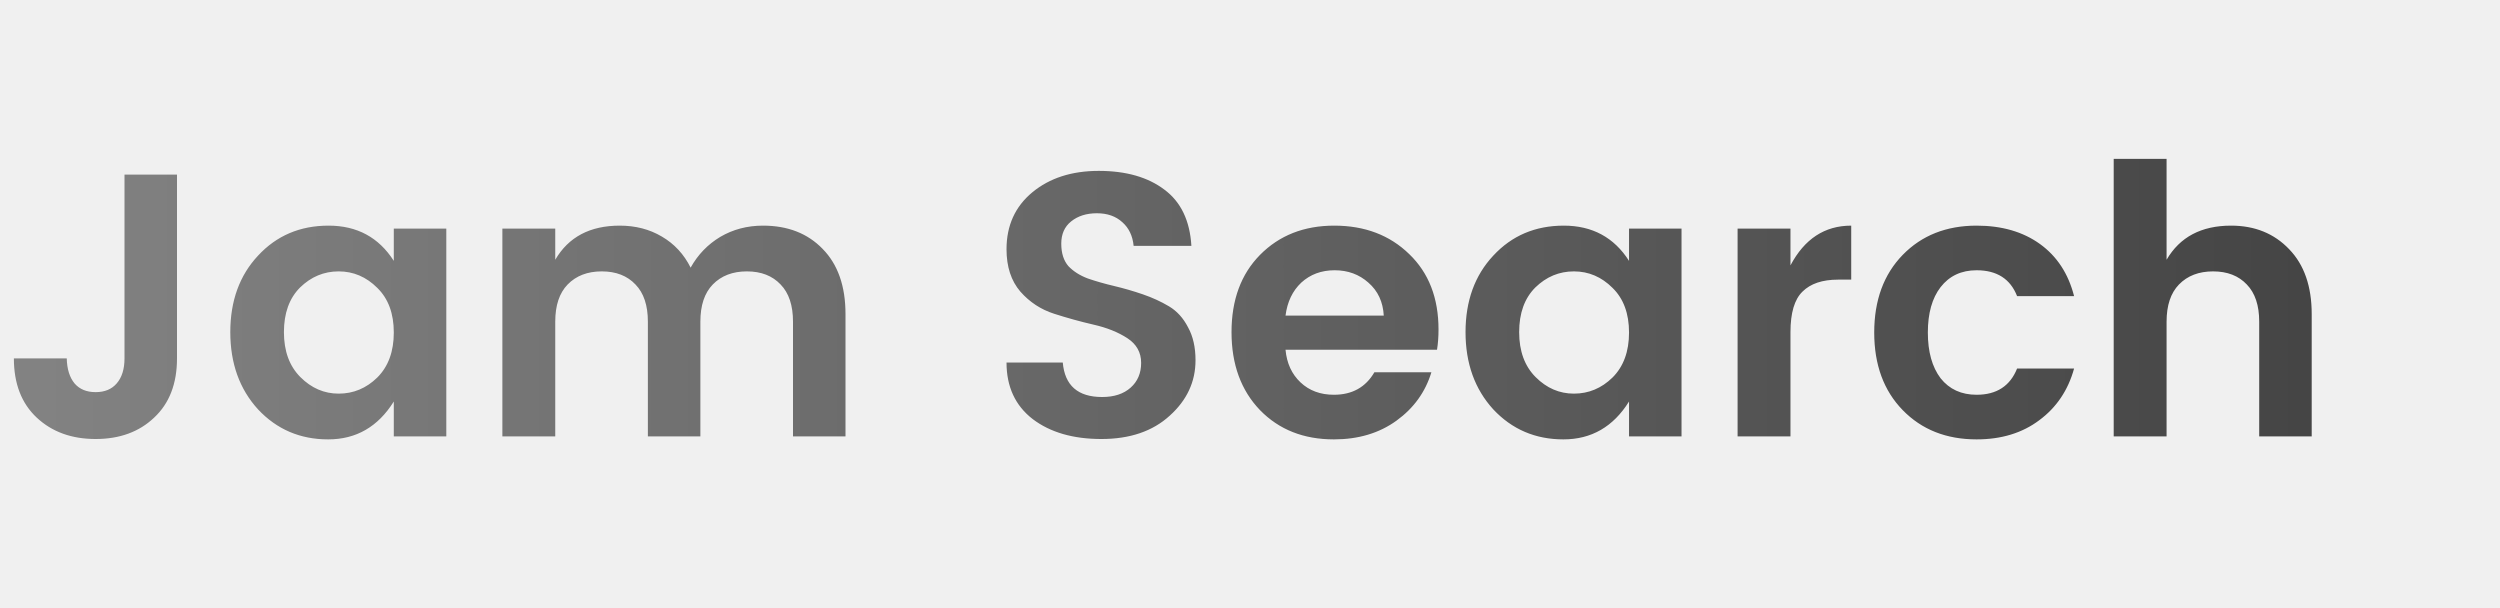
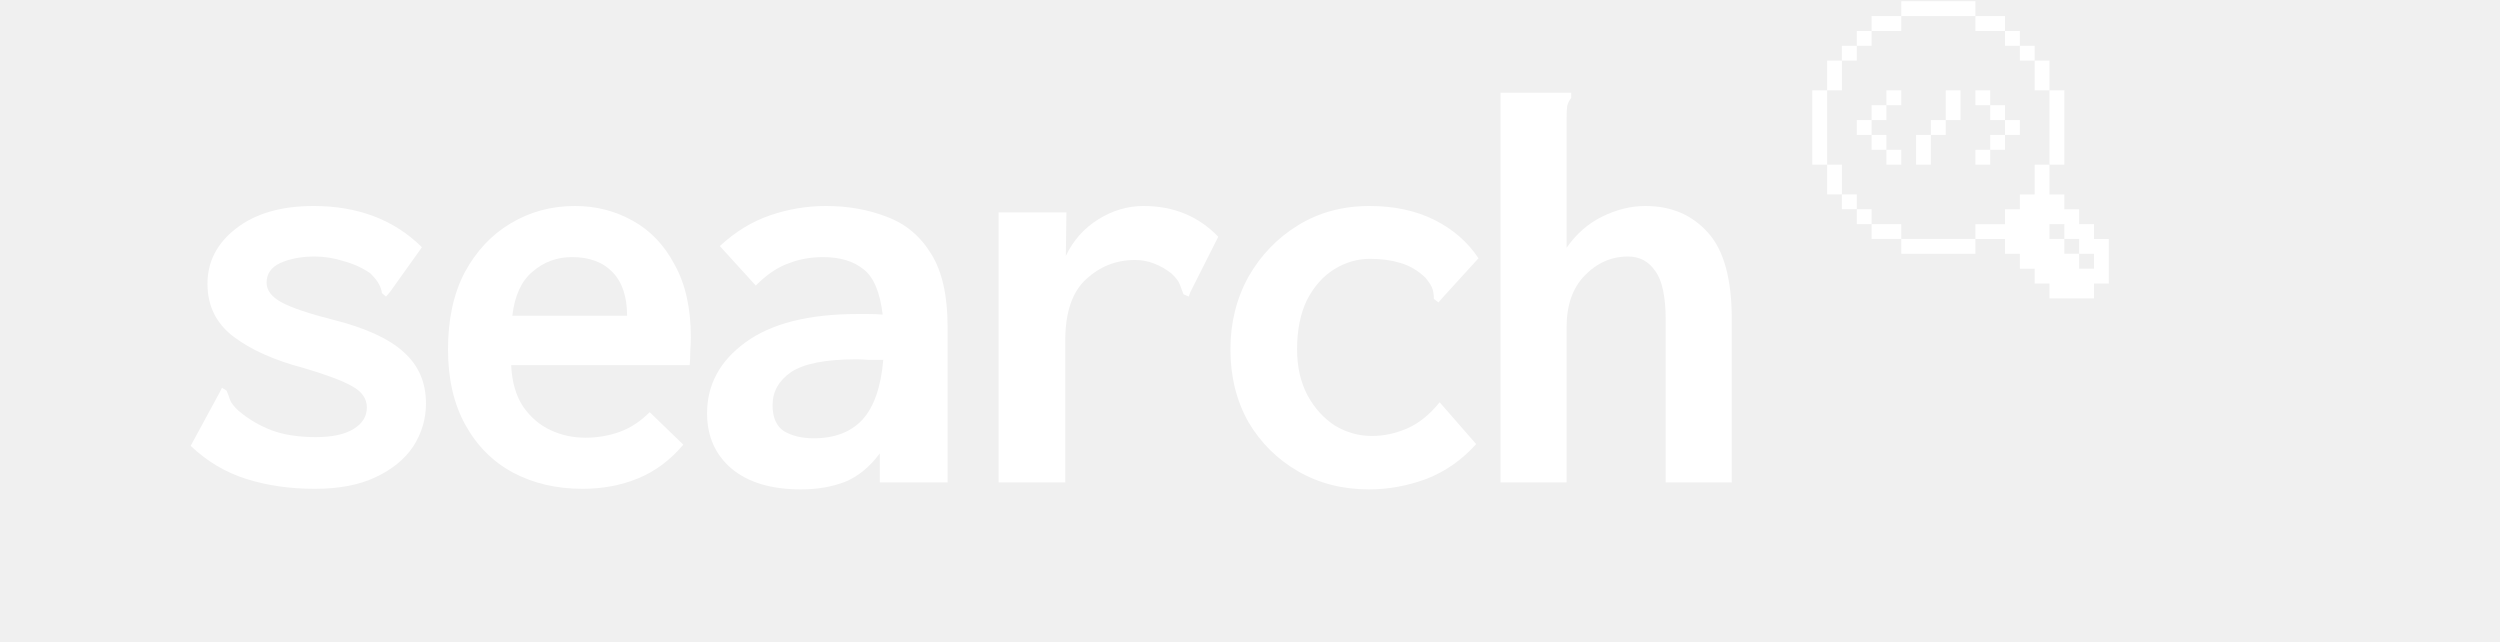
- <svg xmlns="http://www.w3.org/2000/svg" width="70" height="17" viewBox="0 0 160 20" fill="none">
-   <path d="M7.968 13.508V1.748H11.328V13.508C11.328 15.124 10.84 16.388 9.864 17.3C8.904 18.212 7.656 18.668 6.12 18.668C4.584 18.668 3.328 18.212 2.352 17.3C1.376 16.388 0.888 15.124 0.888 13.508H4.272C4.288 14.196 4.456 14.732 4.776 15.116C5.096 15.484 5.544 15.668 6.12 15.668C6.696 15.668 7.144 15.484 7.464 15.116C7.8 14.732 7.968 14.196 7.968 13.508ZM24.147 14.732C24.851 14.028 25.203 13.068 25.203 11.852C25.203 10.636 24.851 9.684 24.147 8.996C23.443 8.292 22.619 7.94 21.675 7.94C20.731 7.94 19.907 8.284 19.203 8.972C18.515 9.66 18.171 10.612 18.171 11.828C18.171 13.044 18.523 14.004 19.227 14.708C19.931 15.412 20.747 15.764 21.675 15.764C22.619 15.764 23.443 15.42 24.147 14.732ZM16.515 16.772C15.331 15.476 14.739 13.828 14.739 11.828C14.739 9.828 15.331 8.196 16.515 6.932C17.699 5.652 19.203 5.012 21.027 5.012C22.851 5.012 24.243 5.764 25.203 7.268V5.204H28.563V18.5H25.203V16.268C24.195 17.884 22.795 18.692 21.003 18.692C19.211 18.692 17.715 18.052 16.515 16.772ZM35.536 5.204V7.196C36.384 5.74 37.76 5.012 39.664 5.012C40.672 5.012 41.568 5.244 42.352 5.708C43.152 6.172 43.768 6.836 44.2 7.7C44.664 6.868 45.296 6.212 46.096 5.732C46.912 5.252 47.824 5.012 48.832 5.012C50.416 5.012 51.688 5.508 52.648 6.5C53.624 7.492 54.112 8.884 54.112 10.676V18.5H50.752V11.156C50.752 10.116 50.488 9.324 49.96 8.78C49.432 8.22 48.712 7.94 47.8 7.94C46.888 7.94 46.16 8.22 45.616 8.78C45.088 9.324 44.824 10.116 44.824 11.156V18.5H41.464V11.156C41.464 10.116 41.2 9.324 40.672 8.78C40.144 8.22 39.424 7.94 38.512 7.94C37.6 7.94 36.872 8.22 36.328 8.78C35.8 9.324 35.536 10.116 35.536 11.156V18.5H32.152V5.204H35.536ZM70.201 4.22C69.529 4.22 68.977 4.396 68.545 4.748C68.129 5.084 67.921 5.556 67.921 6.164C67.921 6.772 68.073 7.252 68.377 7.604C68.697 7.94 69.113 8.204 69.625 8.396C70.137 8.572 70.697 8.732 71.305 8.876C71.913 9.02 72.521 9.196 73.129 9.404C73.737 9.612 74.297 9.868 74.809 10.172C75.321 10.476 75.729 10.924 76.033 11.516C76.353 12.092 76.513 12.796 76.513 13.628C76.513 15.004 75.961 16.188 74.857 17.18C73.769 18.172 72.313 18.668 70.489 18.668C68.681 18.668 67.217 18.244 66.097 17.396C64.977 16.532 64.417 15.324 64.417 13.772H68.017C68.145 15.244 68.985 15.98 70.537 15.98C71.305 15.98 71.913 15.78 72.361 15.38C72.809 14.98 73.033 14.452 73.033 13.796C73.033 13.124 72.737 12.596 72.145 12.212C71.553 11.828 70.833 11.54 69.985 11.348C69.153 11.156 68.313 10.924 67.465 10.652C66.617 10.38 65.897 9.908 65.305 9.236C64.713 8.548 64.417 7.644 64.417 6.524C64.417 5.004 64.969 3.788 66.073 2.876C67.177 1.964 68.593 1.508 70.321 1.508C72.065 1.508 73.465 1.908 74.521 2.708C75.577 3.492 76.153 4.692 76.249 6.308H72.553C72.489 5.668 72.249 5.164 71.833 4.796C71.417 4.412 70.873 4.22 70.201 4.22ZM85.369 18.692C83.433 18.692 81.857 18.068 80.641 16.82C79.425 15.556 78.817 13.892 78.817 11.828C78.817 9.764 79.425 8.116 80.641 6.884C81.873 5.636 83.457 5.012 85.393 5.012C87.345 5.012 88.945 5.62 90.193 6.836C91.441 8.036 92.065 9.644 92.065 11.66C92.065 12.124 92.033 12.556 91.969 12.956H82.273C82.353 13.82 82.673 14.516 83.233 15.044C83.793 15.572 84.505 15.836 85.369 15.836C86.537 15.836 87.401 15.356 87.961 14.396H91.609C91.225 15.66 90.481 16.692 89.377 17.492C88.273 18.292 86.937 18.692 85.369 18.692ZM88.561 10.772C88.513 9.892 88.185 9.188 87.577 8.66C86.985 8.132 86.265 7.868 85.417 7.868C84.569 7.868 83.857 8.132 83.281 8.66C82.721 9.188 82.385 9.892 82.273 10.772H88.561ZM103.202 14.732C103.906 14.028 104.258 13.068 104.258 11.852C104.258 10.636 103.906 9.684 103.202 8.996C102.498 8.292 101.674 7.94 100.73 7.94C99.786 7.94 98.962 8.284 98.258 8.972C97.57 9.66 97.226 10.612 97.226 11.828C97.226 13.044 97.578 14.004 98.282 14.708C98.986 15.412 99.802 15.764 100.73 15.764C101.674 15.764 102.498 15.42 103.202 14.732ZM95.57 16.772C94.386 15.476 93.794 13.828 93.794 11.828C93.794 9.828 94.386 8.196 95.57 6.932C96.754 5.652 98.258 5.012 100.082 5.012C101.906 5.012 103.298 5.764 104.258 7.268V5.204H107.618V18.5H104.258V16.268C103.25 17.884 101.85 18.692 100.058 18.692C98.266 18.692 96.77 18.052 95.57 16.772ZM114.59 5.204V7.556C115.486 5.86 116.782 5.012 118.478 5.012V8.468H117.638C116.63 8.468 115.87 8.724 115.358 9.236C114.846 9.732 114.59 10.596 114.59 11.828V18.5H111.206V5.204H114.59ZM121.774 16.82C120.558 15.572 119.95 13.916 119.95 11.852C119.95 9.788 120.558 8.132 121.774 6.884C122.99 5.636 124.566 5.012 126.502 5.012C128.118 5.012 129.47 5.404 130.558 6.188C131.646 6.972 132.374 8.084 132.742 9.524H129.094C128.662 8.42 127.798 7.868 126.502 7.868C125.526 7.868 124.758 8.228 124.198 8.948C123.654 9.652 123.382 10.62 123.382 11.852C123.382 13.084 123.654 14.06 124.198 14.78C124.758 15.484 125.526 15.836 126.502 15.836C127.782 15.836 128.646 15.276 129.094 14.156H132.742C132.358 15.548 131.614 16.652 130.51 17.468C129.422 18.284 128.086 18.692 126.502 18.692C124.566 18.692 122.99 18.068 121.774 16.82ZM138.661 0.74V7.196C139.509 5.74 140.885 5.012 142.789 5.012C144.309 5.012 145.549 5.516 146.509 6.524C147.469 7.516 147.949 8.9 147.949 10.676V18.5H144.589V11.156C144.589 10.116 144.325 9.324 143.797 8.78C143.269 8.22 142.549 7.94 141.637 7.94C140.725 7.94 139.997 8.22 139.453 8.78C138.925 9.324 138.661 10.116 138.661 11.156V18.5H135.277V0.74H138.661Z" fill="url(#paint0_linear_1398_6899)" />
-   <defs>
-     <linearGradient id="paint0_linear_1398_6899" x1="0" y1="11" x2="150" y2="11" gradientUnits="userSpaceOnUse">
-       <stop stop-color="#838383" />
-       <stop offset="1" stop-color="#444444" />
-     </linearGradient>
-   </defs>
+ <svg xmlns="http://www.w3.org/2000/svg" width="390" height="100" viewBox="0 0 430 130" fill="none">
+   <path d="M25.321 99.132C20.306 99.132 15.683 98.465 11.452 97.13C7.22 95.795 3.459 93.557 0.168 90.417L6.045 79.581L6.515 78.639L7.455 79.228C7.69 79.778 7.925 80.406 8.161 81.112C8.396 81.74 8.983 82.486 9.924 83.35C11.883 84.999 14.077 86.294 16.506 87.237C19.013 88.179 22.03 88.65 25.556 88.65C28.847 88.65 31.394 88.1 33.196 87.001C34.998 85.902 35.9 84.449 35.9 82.643C35.9 80.838 34.881 79.385 32.844 78.286C30.885 77.186 27.633 75.969 23.088 74.635C17.133 73.064 12.392 70.944 8.866 68.275C5.34 65.605 3.577 62.032 3.577 57.557C3.577 53.081 5.496 49.352 9.336 46.368C13.254 43.306 18.504 41.775 25.086 41.775C34.097 41.775 41.424 44.562 47.066 50.137L40.601 59.206L39.778 60.148L38.956 59.441C38.877 58.813 38.681 58.224 38.368 57.675C38.133 57.125 37.545 56.379 36.605 55.437C35.038 54.338 33.235 53.513 31.198 52.964C29.239 52.336 27.28 52.021 25.321 52.021C22.657 52.021 20.345 52.453 18.386 53.317C16.506 54.181 15.566 55.516 15.566 57.321C15.566 58.892 16.584 60.227 18.622 61.326C20.659 62.425 24.146 63.603 29.082 64.859C35.664 66.508 40.444 68.707 43.422 71.455C46.4 74.124 47.888 77.579 47.888 81.819C47.888 84.96 47.026 87.865 45.303 90.534C43.579 93.126 41.032 95.206 37.663 96.777C34.372 98.347 30.258 99.132 25.321 99.132Z" fill="white" />
+   <path d="M79.624 99.132C74.374 99.132 69.672 98.033 65.519 95.835C61.444 93.636 58.232 90.417 55.881 86.177C53.53 81.937 52.355 76.833 52.355 70.866C52.355 64.741 53.491 59.52 55.764 55.201C58.114 50.883 61.209 47.585 65.049 45.308C68.967 42.953 73.316 41.775 78.096 41.775C82.327 41.775 86.206 42.756 89.732 44.719C93.337 46.682 96.197 49.666 98.312 53.67C100.506 57.596 101.603 62.504 101.603 68.392C101.603 69.178 101.564 70.12 101.486 71.219C101.486 72.318 101.447 73.26 101.368 74.046H65.166C65.323 77.501 66.146 80.327 67.635 82.526C69.124 84.646 70.965 86.216 73.159 87.237C75.353 88.257 77.704 88.768 80.211 88.768C82.641 88.768 84.952 88.375 87.146 87.59C89.34 86.805 91.377 85.47 93.258 83.586L100.075 90.181C97.411 93.322 94.355 95.599 90.907 97.012C87.46 98.426 83.698 99.132 79.624 99.132ZM65.402 64.035H88.674C88.674 60.187 87.695 57.243 85.736 55.201C83.777 53.16 81.034 52.139 77.508 52.139C74.452 52.139 71.788 53.121 69.515 55.084C67.243 56.968 65.872 59.952 65.402 64.035Z" fill="white" />
+   <path d="M123.936 99.25C117.902 99.25 113.2 97.837 109.831 95.01C106.54 92.183 104.894 88.454 104.894 83.821C104.894 78.011 107.48 73.221 112.652 69.452C117.902 65.605 125.503 63.681 135.454 63.681C136.003 63.681 136.708 63.681 137.57 63.681C138.51 63.681 139.49 63.721 140.508 63.799C139.96 59.245 138.667 56.183 136.63 54.612C134.592 52.964 131.85 52.139 128.402 52.139C125.895 52.139 123.544 52.571 121.35 53.435C119.156 54.22 116.962 55.712 114.768 57.91L107.48 49.901C110.615 46.996 114.023 44.916 117.706 43.659C121.389 42.403 125.15 41.775 128.99 41.775C133.535 41.775 137.688 42.521 141.449 44.013C145.21 45.426 148.188 47.938 150.382 51.55C152.576 55.084 153.673 59.991 153.673 66.272V97.837H139.921V91.948C137.883 94.696 135.533 96.62 132.868 97.719C130.204 98.74 127.227 99.25 123.936 99.25ZM118.176 82.172C118.176 84.685 118.96 86.452 120.527 87.472C122.173 88.415 124.171 88.886 126.521 88.886C130.753 88.886 134.044 87.629 136.395 85.117C138.745 82.526 140.156 78.482 140.626 72.986C139.607 72.986 138.628 72.986 137.688 72.986C136.747 72.907 135.924 72.868 135.219 72.868C128.951 72.868 124.523 73.732 121.937 75.459C119.43 77.186 118.176 79.424 118.176 82.172Z" fill="white" />
+   <path d="M164.016 43.07H177.768L177.651 51.904C179.139 48.763 181.333 46.29 184.233 44.484C187.132 42.678 190.188 41.775 193.401 41.775C199.513 41.775 204.567 43.855 208.563 48.017L202.921 59.206L202.569 60.148L201.511 59.677C201.276 59.049 201.041 58.421 200.805 57.792C200.57 57.086 199.983 56.301 199.042 55.437C197.945 54.573 196.77 53.906 195.516 53.435C194.341 52.964 193.048 52.728 191.638 52.728C187.876 52.728 184.585 54.024 181.764 56.615C178.943 59.206 177.533 63.367 177.533 69.099V97.837H164.016V43.07Z" fill="white" />
+   <path d="M239.123 99.25C233.795 99.25 229.015 98.033 224.783 95.599C220.552 93.165 217.182 89.828 214.675 85.588C212.246 81.269 211.031 76.362 211.031 70.866C211.031 65.448 212.246 60.541 214.675 56.144C217.182 51.747 220.552 48.252 224.783 45.661C229.015 43.07 233.834 41.775 239.24 41.775C244.255 41.775 248.644 42.717 252.405 44.602C256.166 46.486 259.144 49.077 261.338 52.375L253.933 60.501L253.228 61.326L252.287 60.619C252.287 59.913 252.209 59.284 252.052 58.735C251.895 58.107 251.386 57.282 250.524 56.261C249.035 54.848 247.351 53.867 245.47 53.317C243.668 52.767 241.63 52.492 239.358 52.492C236.772 52.492 234.343 53.199 232.071 54.612C229.798 56.026 227.957 58.107 226.546 60.855C225.214 63.603 224.548 66.94 224.548 70.866C224.548 74.399 225.253 77.501 226.664 80.17C228.074 82.761 229.916 84.803 232.188 86.294C234.539 87.708 237.046 88.415 239.711 88.415C242.14 88.415 244.53 87.904 246.88 86.883C249.231 85.863 251.425 84.096 253.463 81.583L260.867 90.063C257.968 93.283 254.599 95.638 250.759 97.13C246.92 98.543 243.041 99.25 239.123 99.25Z" fill="white" />
+   <path d="M265.804 18.808H280.144V19.868C279.752 20.339 279.478 20.889 279.321 21.517C279.243 22.067 279.203 22.97 279.203 24.226V50.255C281.162 47.428 283.592 45.308 286.491 43.895C289.39 42.481 292.289 41.775 295.189 41.775C300.439 41.775 304.67 43.581 307.883 47.193C311.095 50.726 312.702 56.575 312.702 64.741V97.837H299.302V64.977C299.302 60.187 298.597 56.85 297.187 54.966C295.855 53.003 294.013 52.021 291.662 52.021C288.293 52.021 285.355 53.317 282.847 55.908C280.418 58.421 279.203 61.915 279.203 66.39V97.837H265.804V18.808Z" fill="white" />
+   <path d="M386.168 45.453H383.149V42.438H380.15V39.432H377.13V33.401H374.131V39.432H371.131V42.438H368.112V45.463H362.113V48.469H368.112V51.474H371.131V54.5H374.131V57.505H377.13V60.511H386.168V57.505H389.168V48.469H386.168V45.453ZM386.168 54.49H383.149V51.464H380.15V48.459H377.13V45.453H380.15V48.459H383.149V51.464H386.168V54.49Z" fill="white" />
+   <path d="M380.153 18.322H377.133V33.39H380.153V18.322Z" fill="white" />
+   <path d="M377.129 12.292H374.129V18.323H377.129V12.292Z" fill="white" />
+   <path d="M374.131 9.287H371.132V12.293H374.131V9.287Z" fill="white" />
+   <path d="M371.134 24.354H368.115V27.36H371.134V24.354Z" fill="white" />
+   <path d="M371.134 6.282H368.115V9.287H371.134V6.282Z" fill="white" />
+   <path d="M368.11 27.359H365.111V30.385H368.11V27.359Z" fill="white" />
+   <path d="M368.11 21.329H365.111V24.355H368.11V21.329Z" fill="white" />
+   <path d="M365.113 30.386H362.113V33.392H365.113V30.386Z" fill="white" />
+   <path d="M365.113 18.322H362.113V21.328H365.113V18.322Z" fill="white" />
+   <path d="M368.112 3.255H362.113V6.281H368.112V3.255Z" fill="white" />
+   <path d="M362.117 48.458H347.08V51.464H362.117V48.458Z" fill="white" />
+   <path d="M359.098 18.322H356.099V24.353H359.098V18.322Z" fill="white" />
+   <path d="M356.094 24.354H353.075V27.36H356.094V24.354Z" fill="white" />
+   <path d="M353.077 27.359H350.077V33.39H353.077V27.359Z" fill="white" />
+   <path d="M362.117 0.25H347.08V3.256H362.117V0.25Z" fill="white" />
+   <path d="M347.077 45.453H341.059V48.458H347.077V45.453Z" fill="white" />
+   <path d="M347.075 30.386H344.056V33.392H347.075V30.386Z" fill="white" />
+   <path d="M347.075 18.322H344.056V21.328H347.075V18.322Z" fill="white" />
+   <path d="M347.077 3.256H341.059V6.281H347.077V3.256Z" fill="white" />
+   <path d="M344.058 27.36H341.059V30.385H344.058V27.36Z" fill="white" />
+   <path d="M344.058 21.329H341.059V24.355H344.058V21.329Z" fill="white" />
+   <path d="M341.061 42.427H338.061V45.452H341.061V42.427Z" fill="white" />
+   <path d="M341.061 24.354H338.061V27.36H341.061V24.354Z" fill="white" />
+   <path d="M341.061 6.282H338.061V9.287H341.061V6.282Z" fill="white" />
+   <path d="M338.057 39.421H335.037V42.427H338.057V39.421Z" fill="white" />
+   <path d="M338.057 9.287H335.037V12.293H338.057V9.287Z" fill="white" />
+   <path d="M335.039 33.391H332.04V39.422H335.039V33.391Z" fill="white" />
+   <path d="M335.039 12.292H332.04V18.323H335.039V12.292Z" fill="white" />
+   <path d="M332.042 18.322H329.023V33.39H332.042V18.322Z" fill="white" />
</svg>
